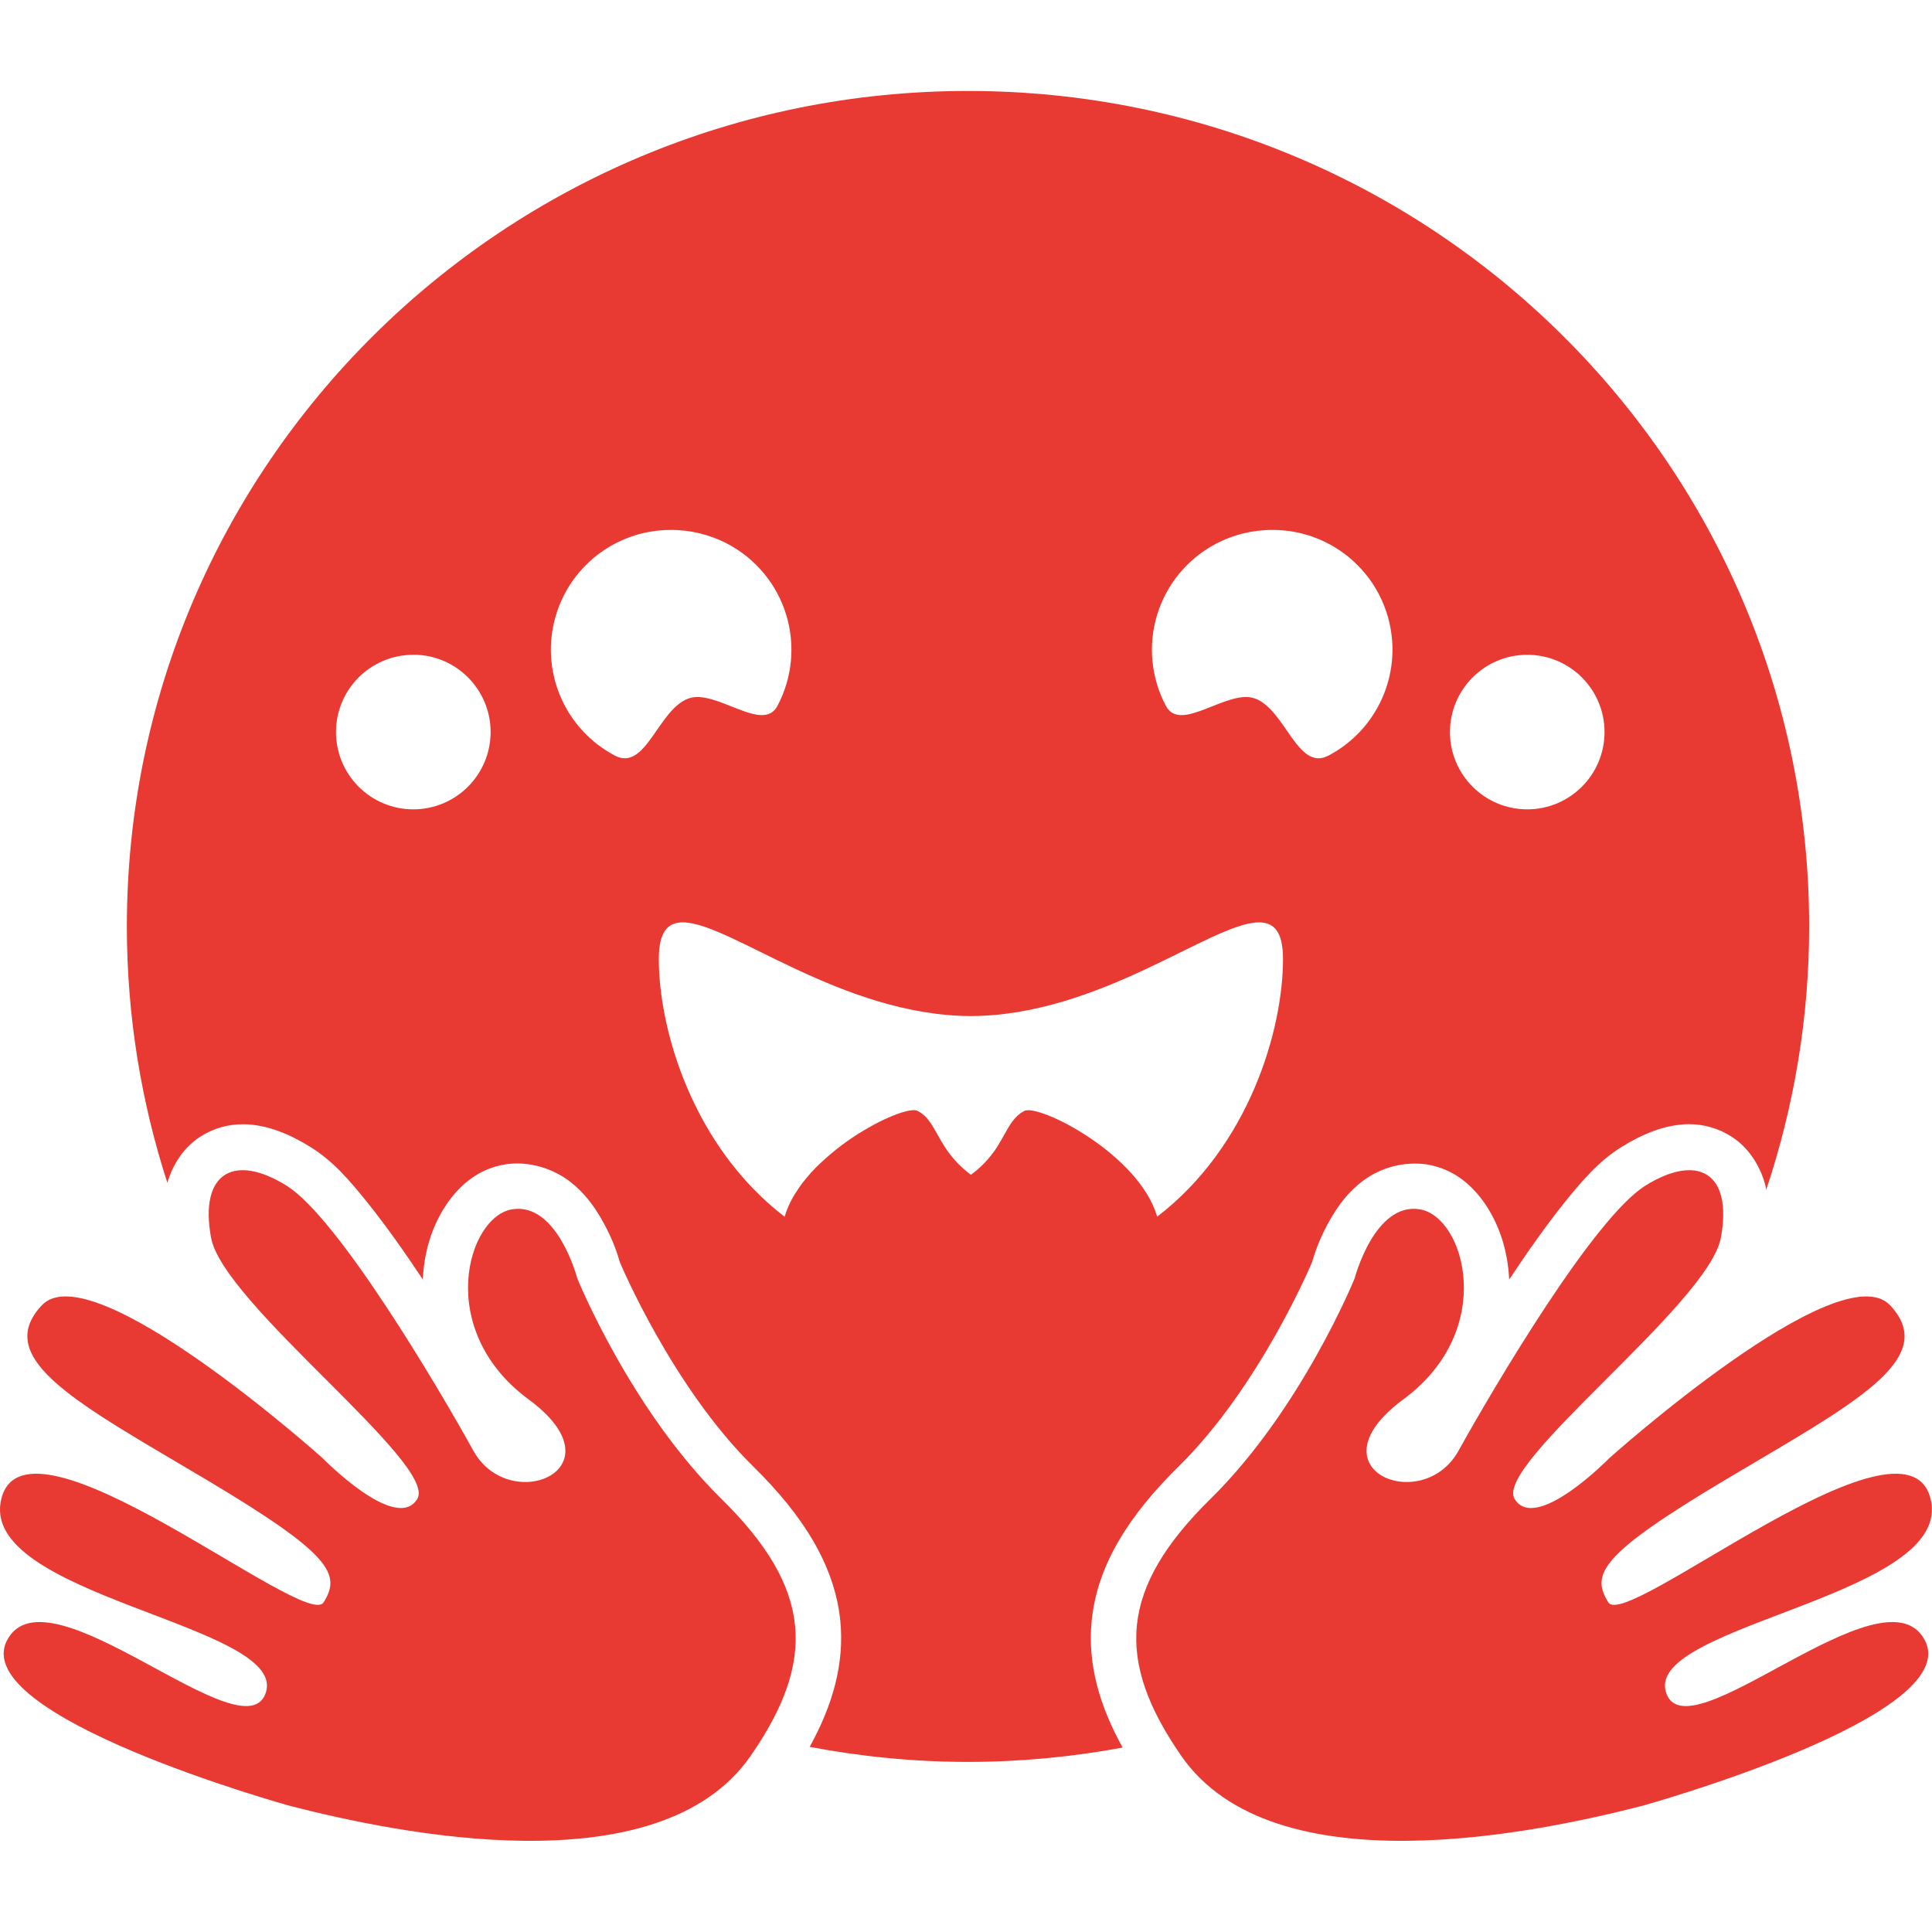
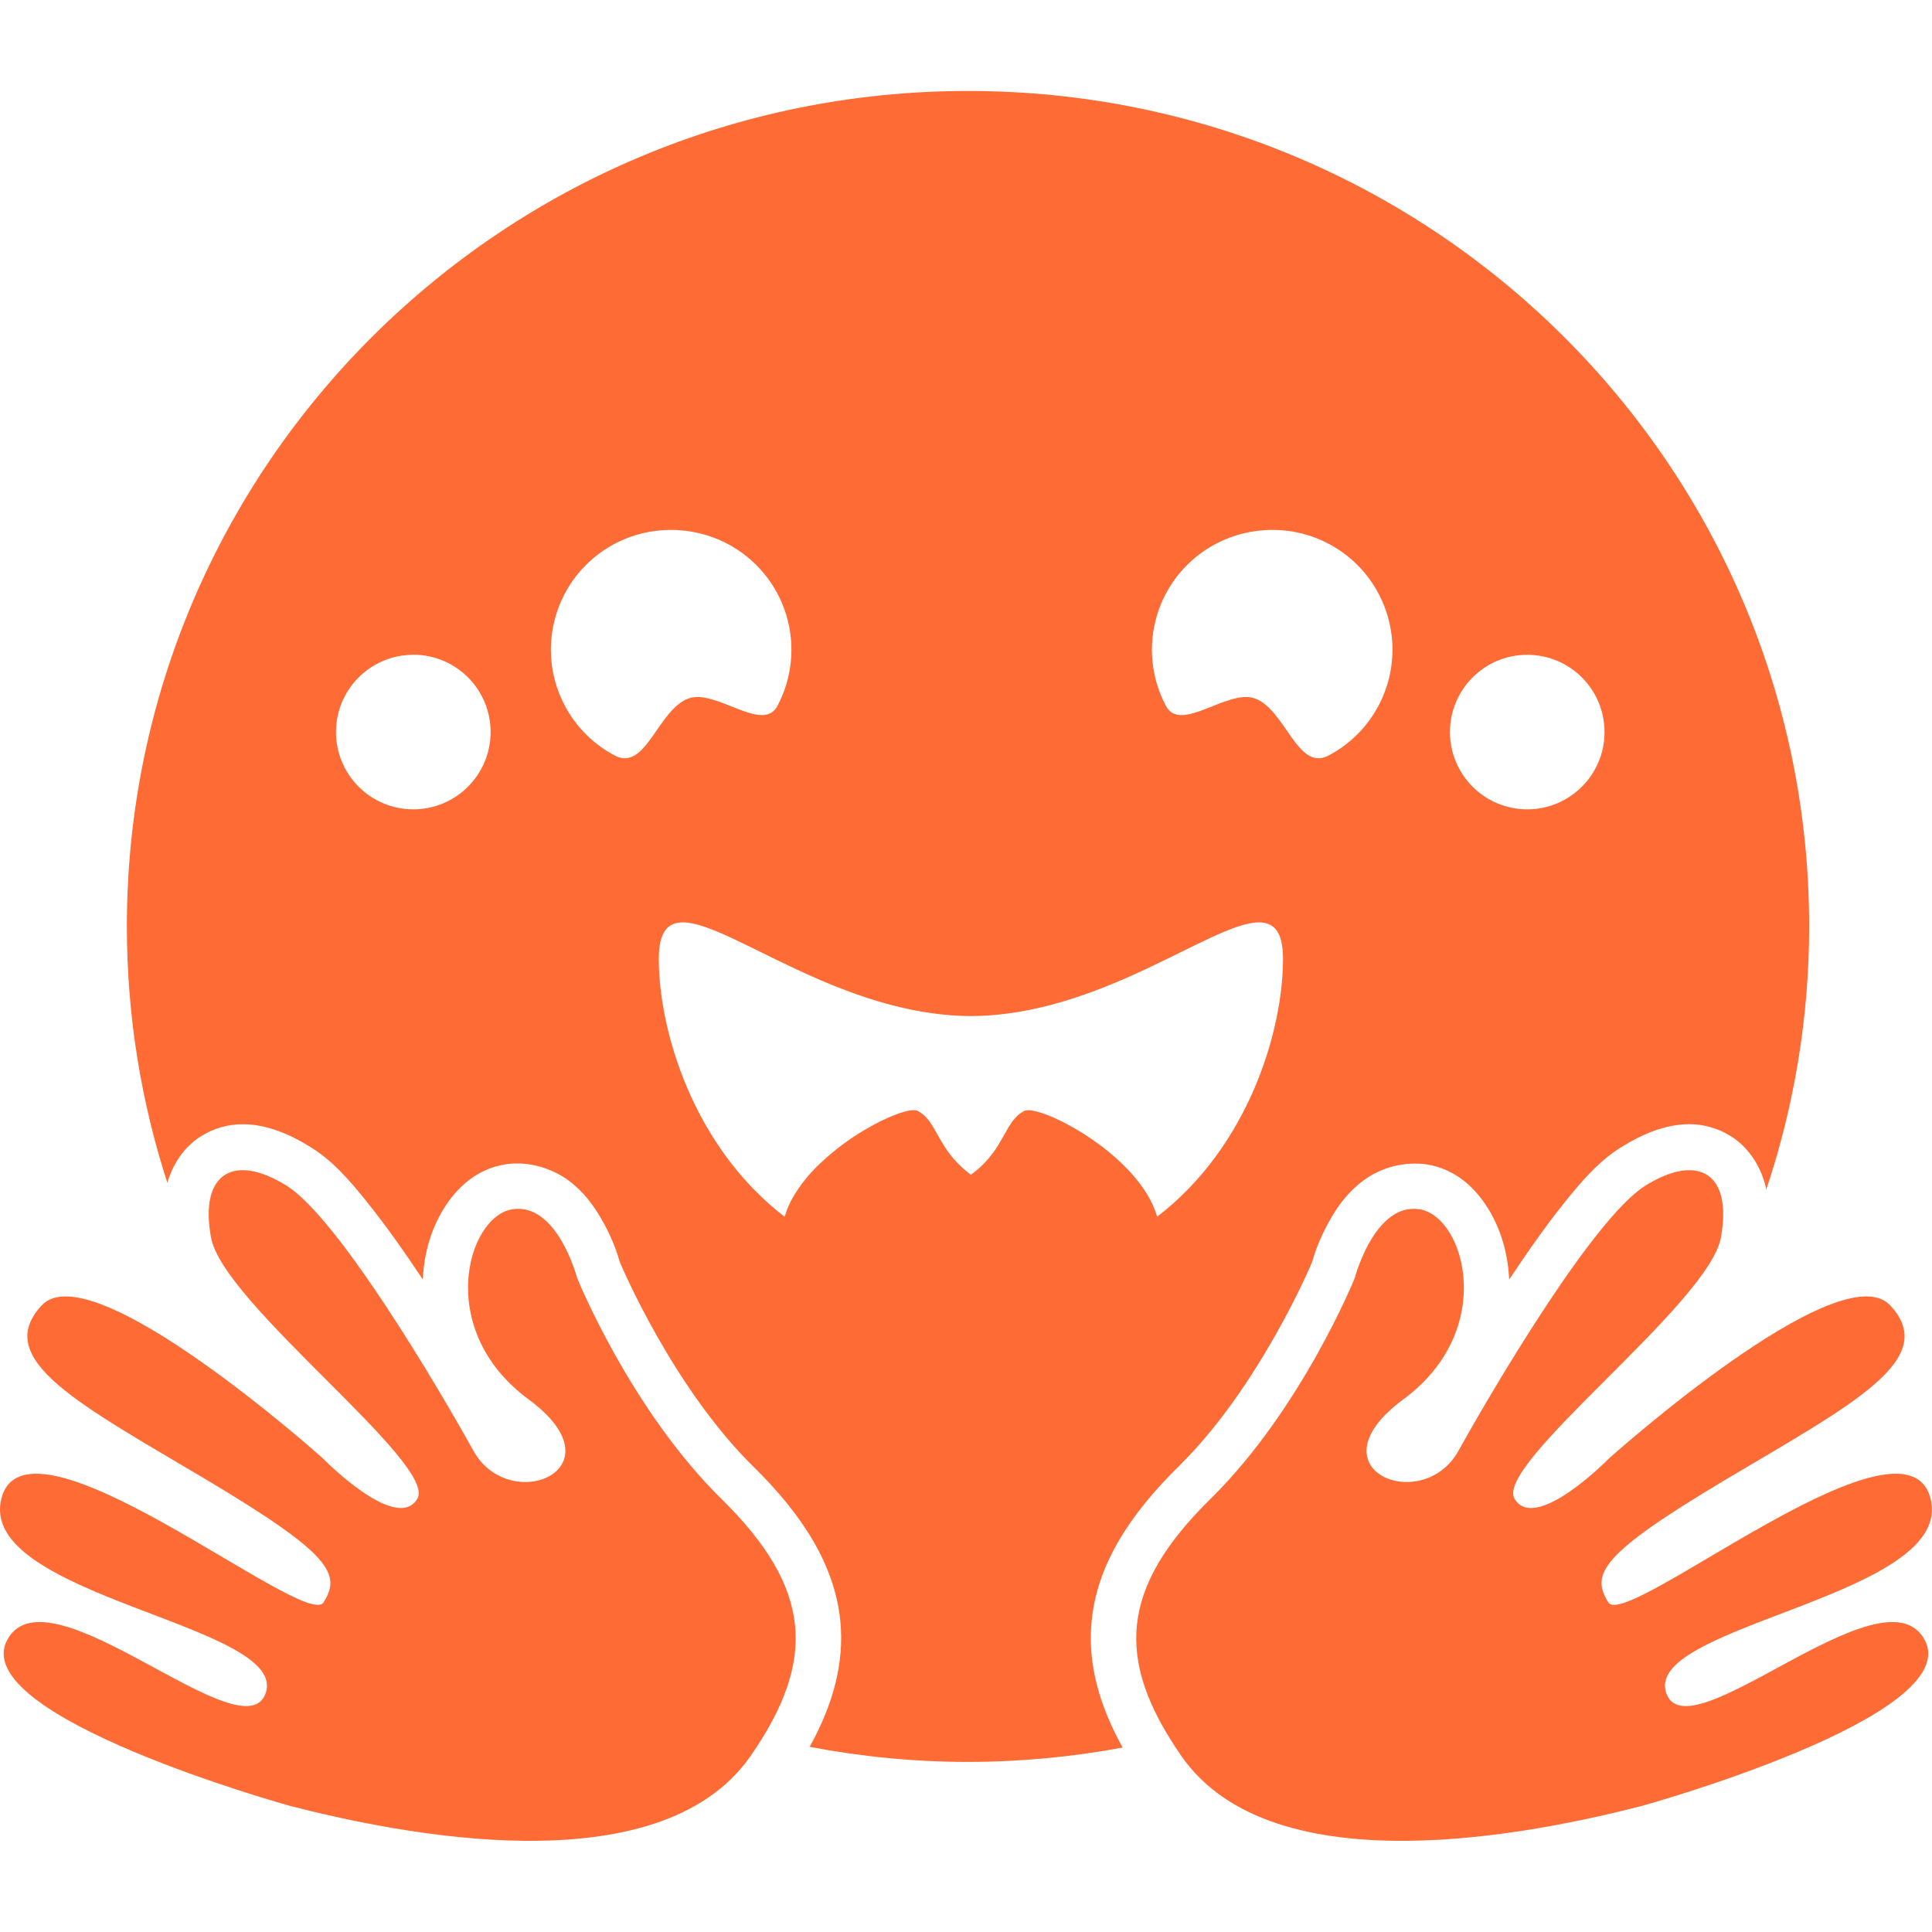
- <svg xmlns="http://www.w3.org/2000/svg" fill="#E83A32" role="img" viewBox="0 0 24 24">
+ <svg xmlns="http://www.w3.org/2000/svg" fill="#ff6b35" role="img" viewBox="0 0 24 24">
  <path d="M12.025 1.13c-5.77 0-10.449 4.647-10.449 10.378 0 1.112.178 2.181.503 3.185.064-.222.203-.444.416-.577a.96.96 0 0 1 .524-.15c.293 0 .584.124.84.284.278.173.48.408.71.694.226.282.458.611.684.951v-.014c.017-.324.106-.622.264-.874s.403-.487.762-.543c.3-.047.596.06.787.203s.31.313.4.467c.15.257.212.468.233.542.01.026.653 1.552 1.657 2.54.616.605 1.01 1.223 1.082 1.912.055.537-.096 1.059-.38 1.572.637.121 1.294.187 1.967.187.657 0 1.298-.063 1.921-.178-.287-.517-.44-1.041-.384-1.581.07-.69.465-1.307 1.081-1.913 1.004-.987 1.647-2.513 1.657-2.539.021-.074.083-.285.233-.542.09-.154.208-.323.4-.467a1.08 1.08 0 0 1 .787-.203c.359.056.604.29.762.543s.247.55.265.874v.015c.225-.34.457-.67.683-.952.23-.286.432-.52.71-.694.257-.16.547-.284.84-.285a.97.97 0 0 1 .524.151c.228.143.373.388.43.625l.006.04a10.3 10.3 0 0 0 .534-3.273c0-5.731-4.678-10.378-10.449-10.378M8.327 6.583a1.5 1.5 0 0 1 .713.174 1.487 1.487 0 0 1 .617 2.013c-.183.343-.762-.214-1.102-.094-.38.134-.532.914-.917.71a1.487 1.487 0 0 1 .69-2.803m7.486 0a1.487 1.487 0 0 1 .689 2.803c-.385.204-.536-.576-.916-.71-.34-.12-.92.437-1.103.094a1.487 1.487 0 0 1 .617-2.013 1.5 1.5 0 0 1 .713-.174m-10.68 1.55a.96.96 0 1 1 0 1.921.96.96 0 0 1 0-1.92m13.838 0a.96.96 0 1 1 0 1.92.96.96 0 0 1 0-1.92M8.489 11.458c.588.01 1.965 1.157 3.572 1.164 1.607-.007 2.984-1.155 3.572-1.164.196-.003.305.12.305.454 0 .886-.424 2.328-1.563 3.202-.22-.756-1.396-1.366-1.63-1.32q-.011.001-.02.006l-.044.026-.01.008-.03.024q-.018.017-.035.036l-.032.04a1 1 0 0 0-.058.09l-.014.025q-.049.088-.11.19a1 1 0 0 1-.083.116 1.2 1.2 0 0 1-.173.18q-.035.029-.075.058a1.3 1.3 0 0 1-.251-.243 1 1 0 0 1-.076-.107c-.124-.193-.177-.363-.337-.444-.034-.016-.104-.008-.2.022q-.094.03-.216.087-.06.028-.125.063l-.13.074q-.067.04-.136.086a3 3 0 0 0-.135.096 3 3 0 0 0-.26.219 2 2 0 0 0-.12.121 2 2 0 0 0-.106.128l-.002.002a2 2 0 0 0-.09.132l-.001.001a1.2 1.2 0 0 0-.105.212q-.013.036-.024.073c-1.139-.875-1.563-2.317-1.563-3.203 0-.334.109-.457.305-.454m.836 10.354c.824-1.19.766-2.082-.365-3.194-1.13-1.112-1.789-2.738-1.789-2.738s-.246-.945-.806-.858-.97 1.499.202 2.362c1.173.864-.233 1.45-.685.64-.45-.812-1.683-2.896-2.322-3.295s-1.089-.175-.938.647 2.822 2.813 2.562 3.244-1.176-.506-1.176-.506-2.866-2.567-3.49-1.898.473 1.23 2.037 2.16c1.564.932 1.686 1.178 1.464 1.53s-3.675-2.511-4-1.297c-.323 1.214 3.524 1.567 3.287 2.405-.238.839-2.71-1.587-3.216-.642-.506.946 3.49 2.056 3.522 2.064 1.29.33 4.568 1.028 5.713-.624m5.349 0c-.824-1.19-.766-2.082.365-3.194 1.13-1.112 1.789-2.738 1.789-2.738s.246-.945.806-.858.97 1.499-.202 2.362c-1.173.864.233 1.45.685.64.451-.812 1.683-2.896 2.322-3.295s1.089-.175.938.647-2.822 2.813-2.562 3.244 1.176-.506 1.176-.506 2.866-2.567 3.49-1.898-.473 1.23-2.037 2.16c-1.564.932-1.686 1.178-1.464 1.53s3.675-2.511 4-1.297c.323 1.214-3.524 1.567-3.287 2.405.238.839 2.71-1.587 3.216-.642.506.946-3.49 2.056-3.522 2.064-1.29.33-4.568 1.028-5.713-.624" />
</svg>
